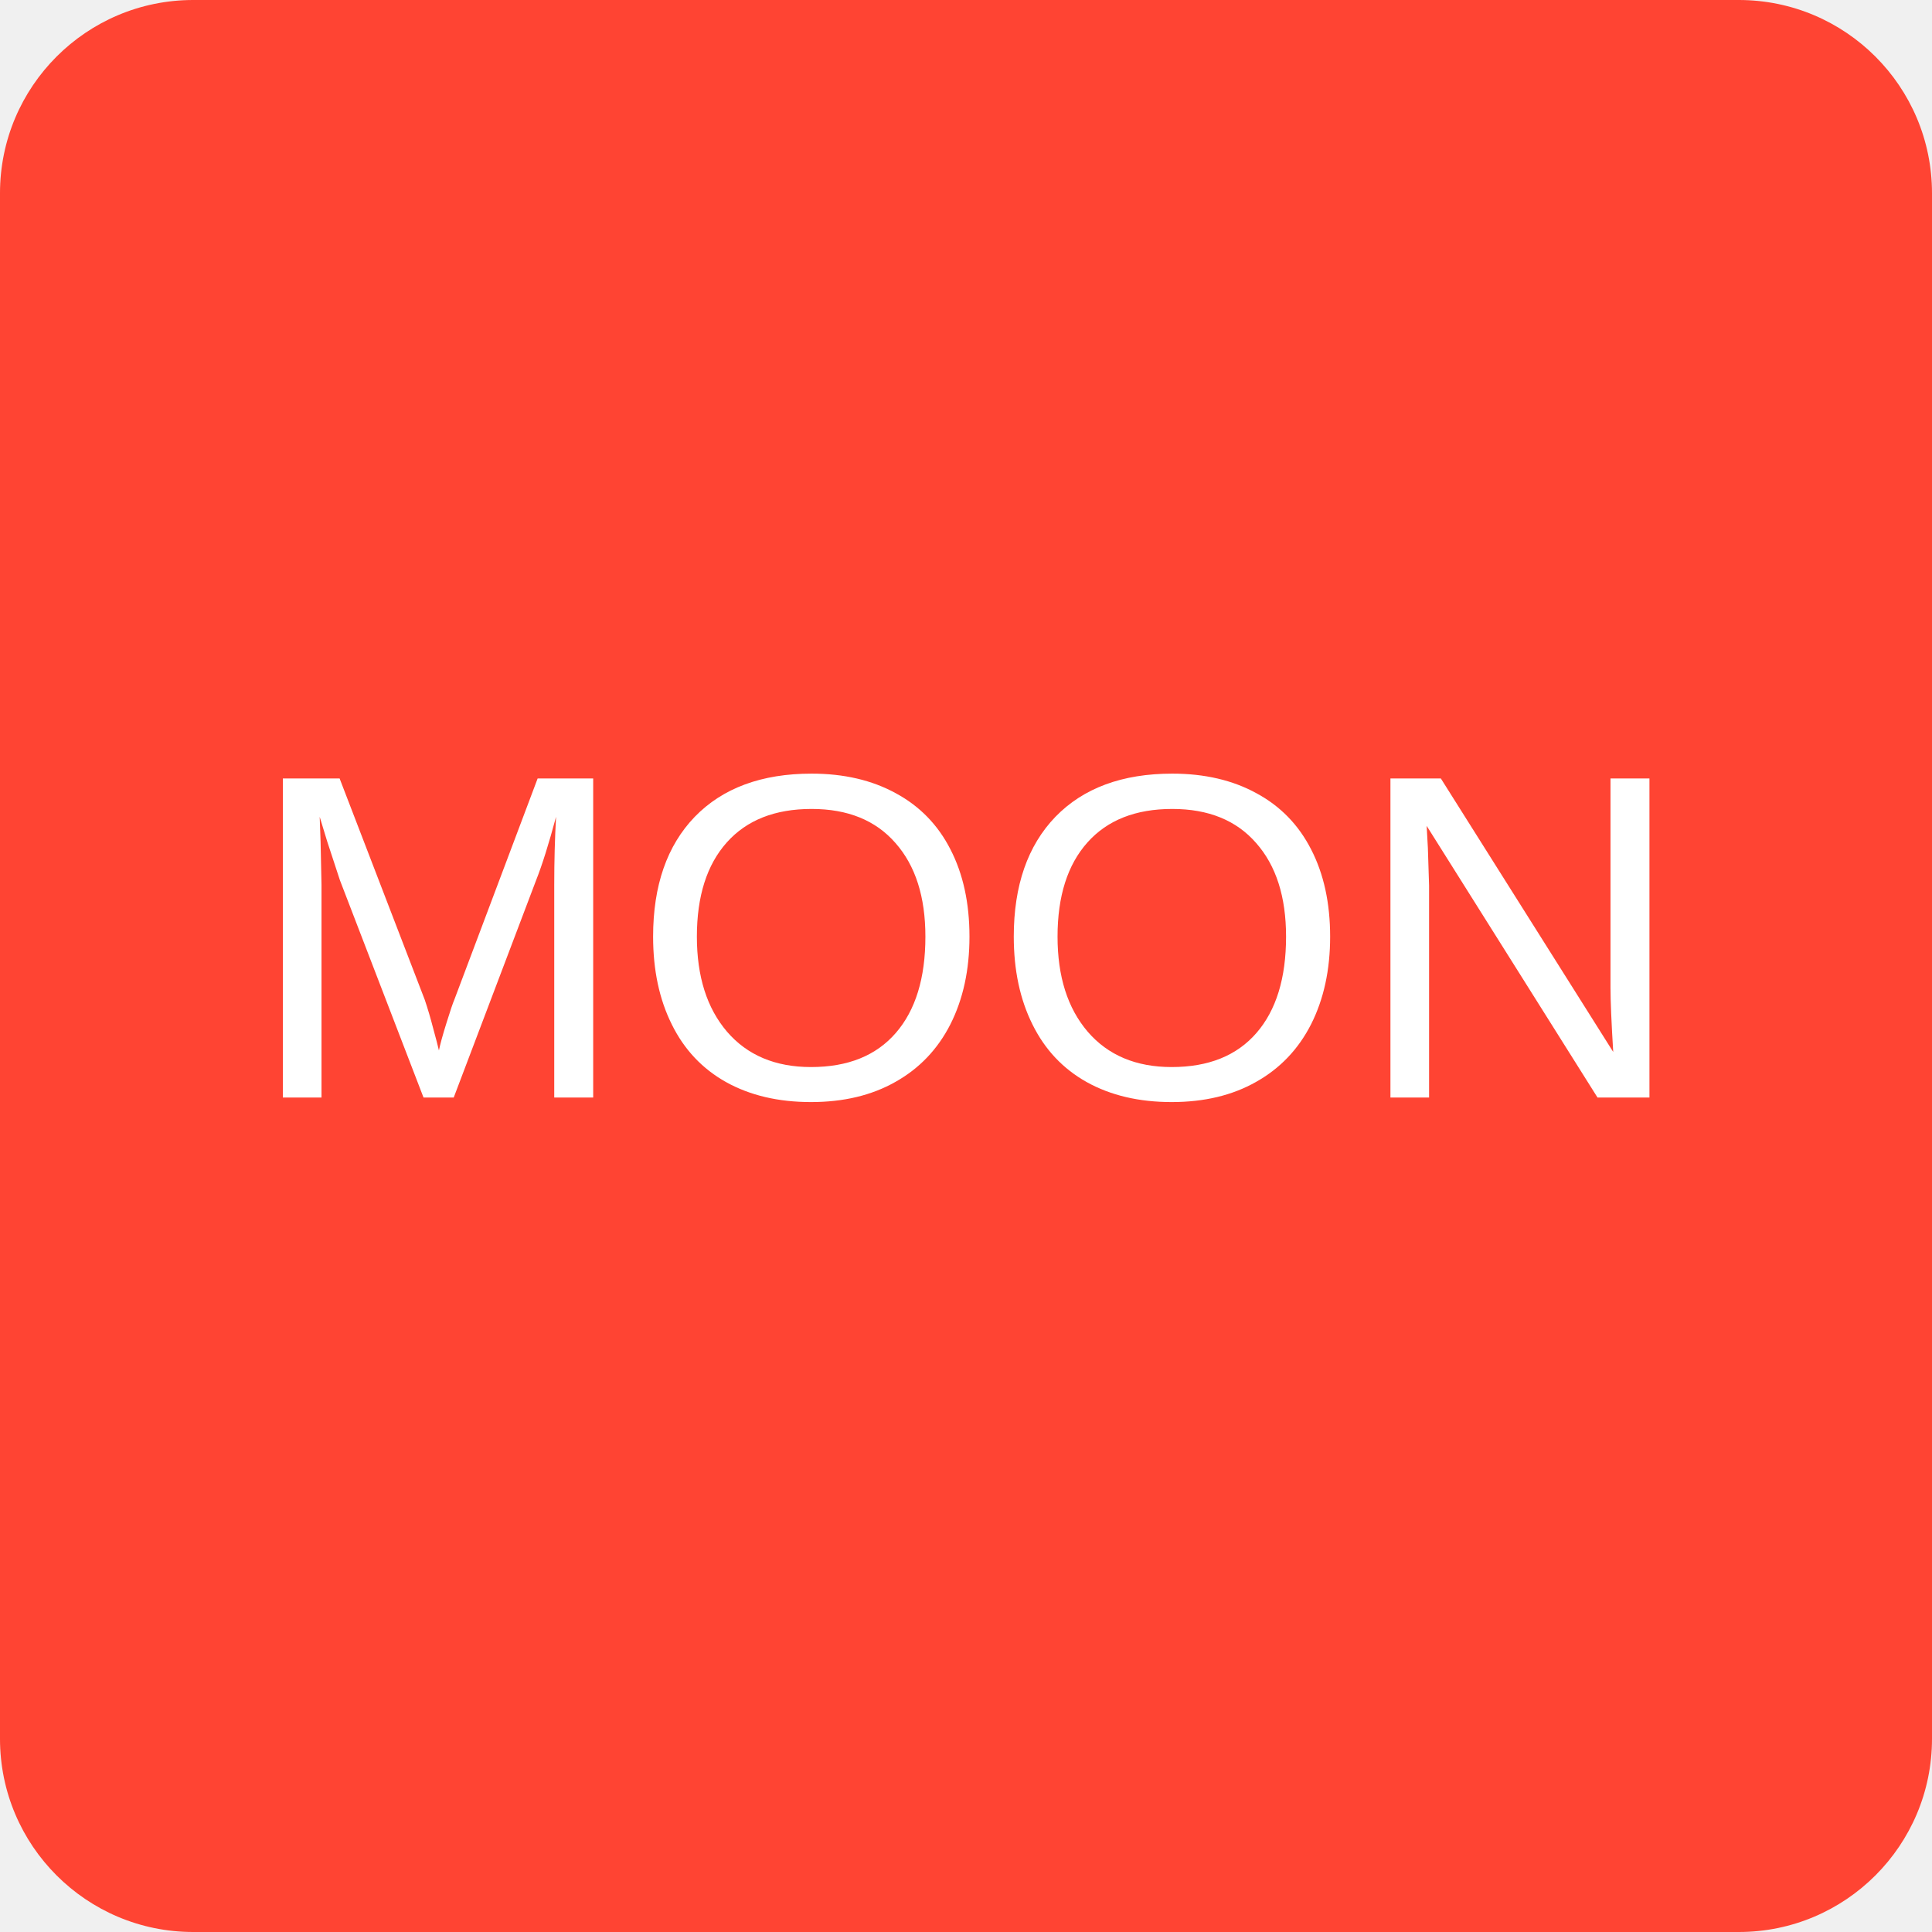
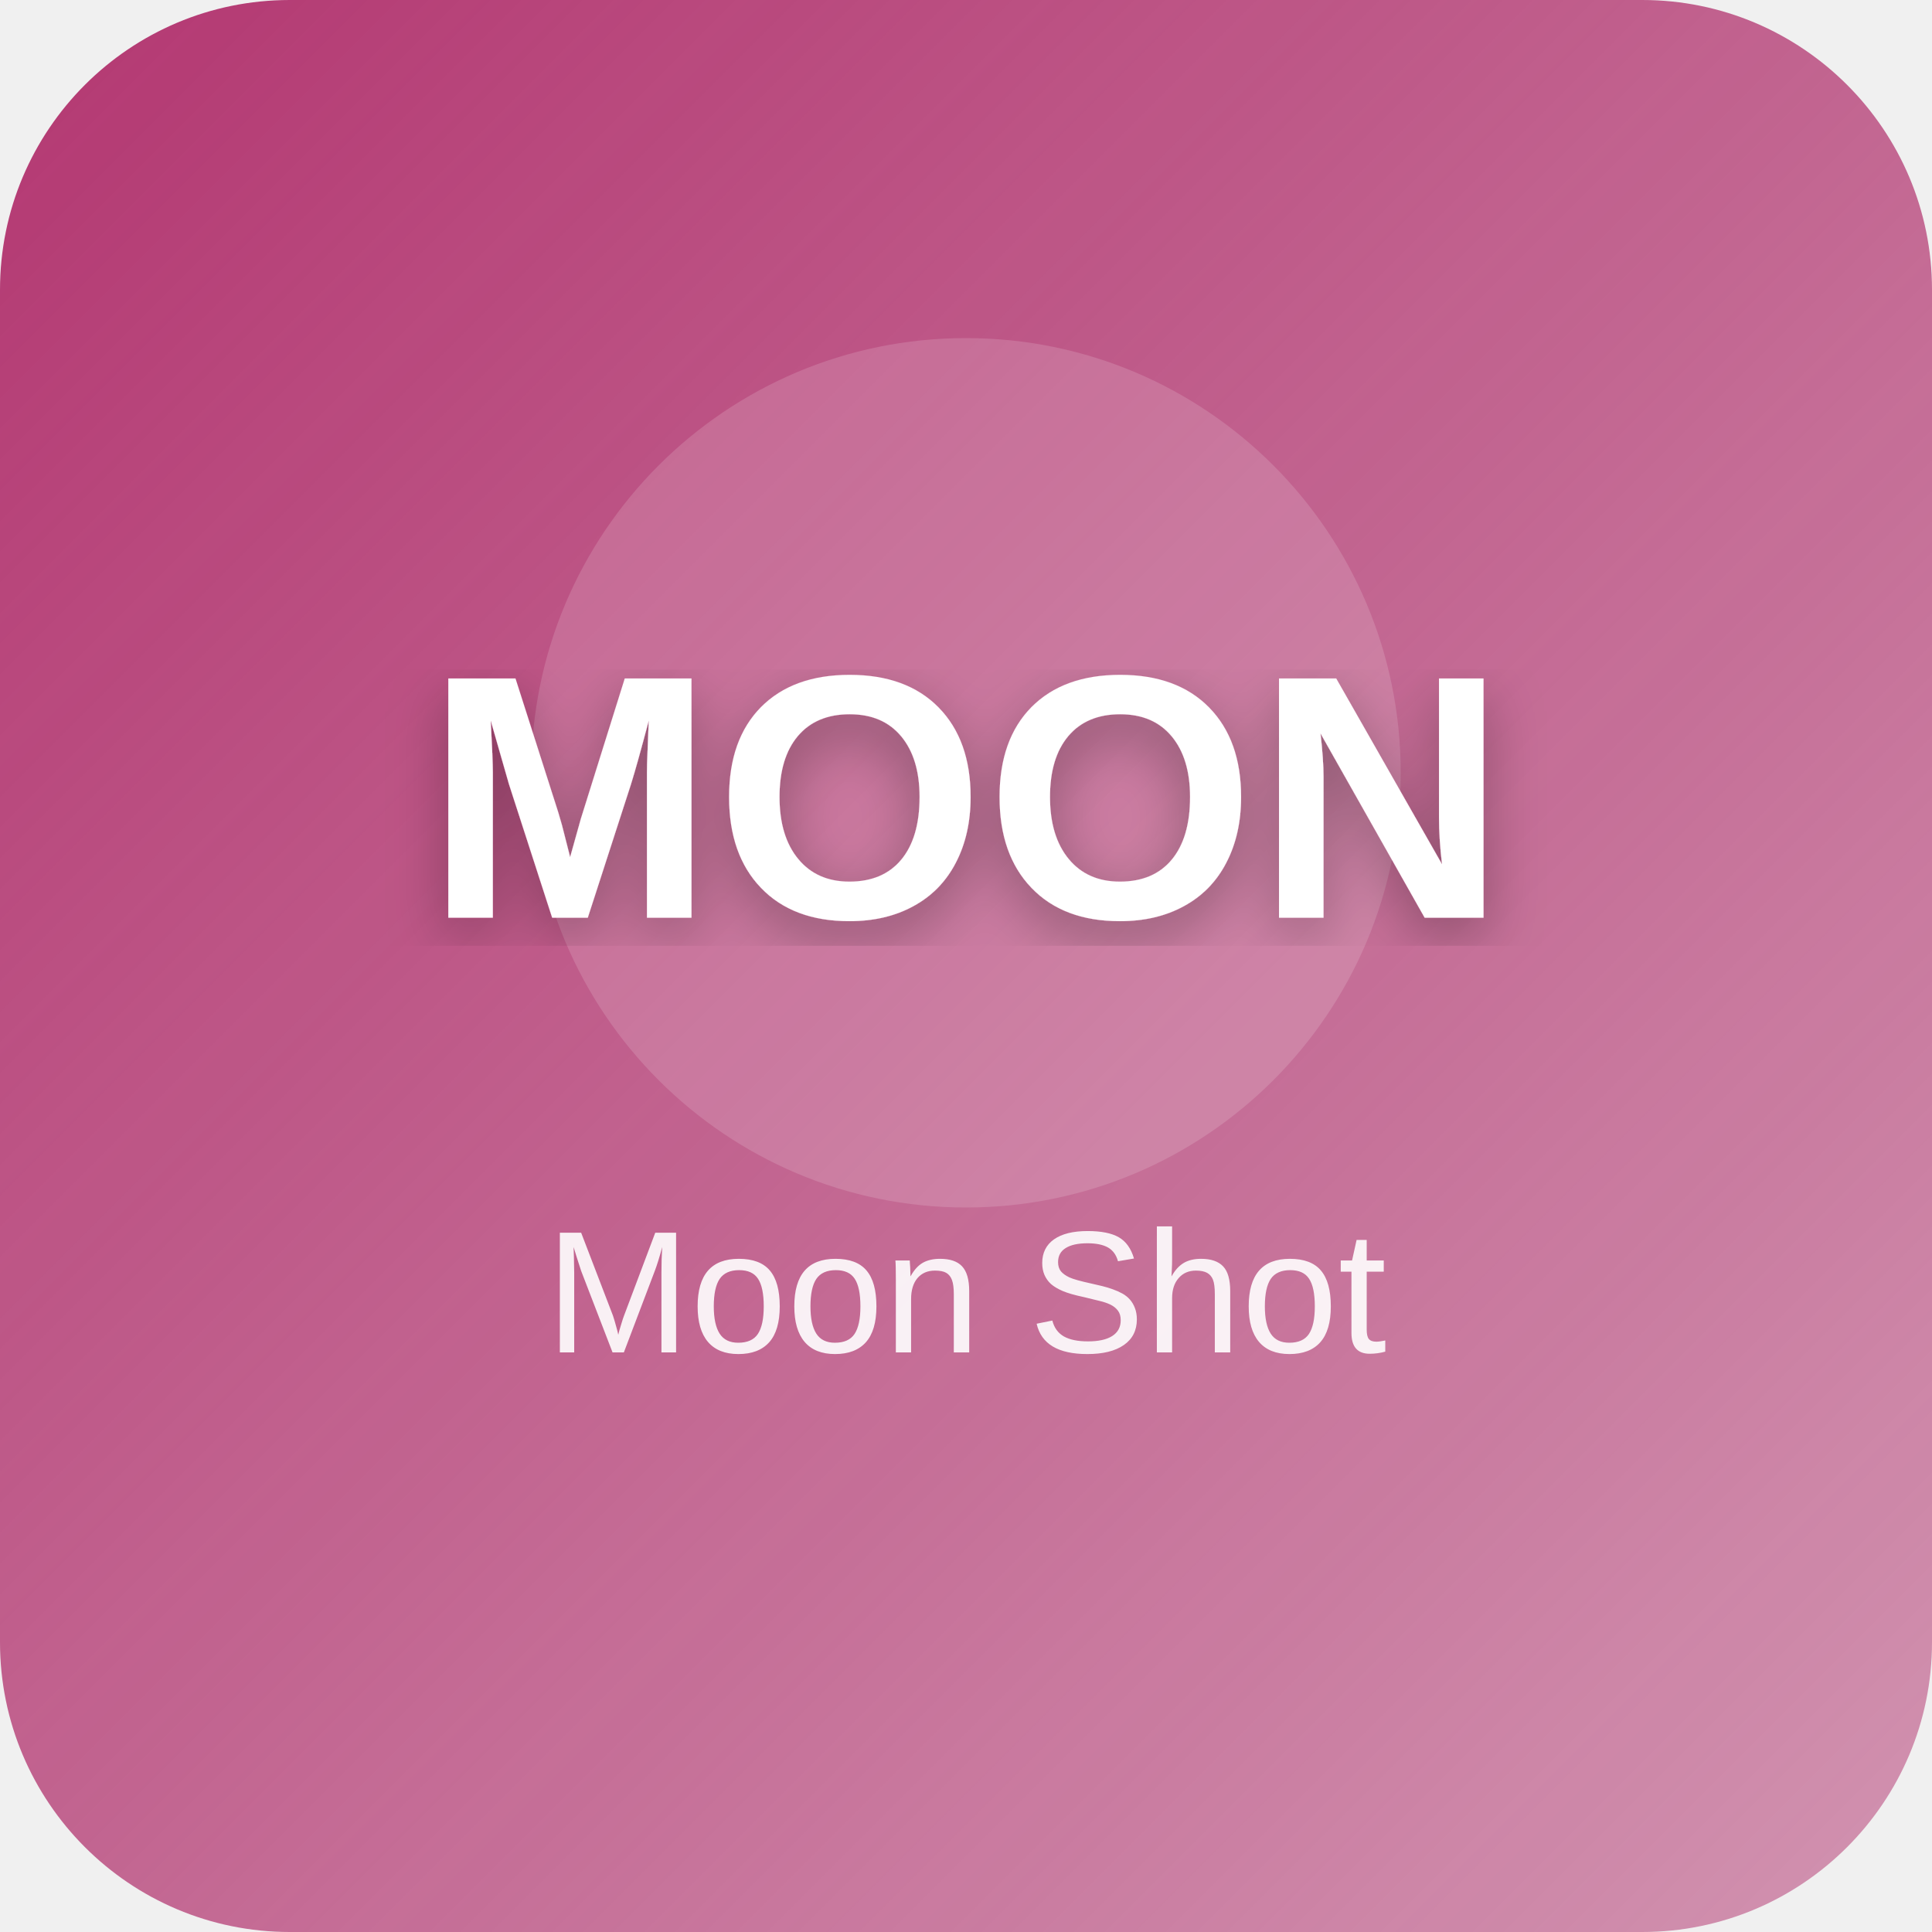
- <svg xmlns="http://www.w3.org/2000/svg" width="100" height="100" viewBox="0 0 100 100">
-   <rect width="100" height="100" rx="10" fill="#FF4433" />
-   <text x="50" y="50" font-family="Arial" font-size="24" fill="white" text-anchor="middle" dominant-baseline="middle">
-       MOON
-     </text>
+ <svg xmlns="http://www.w3.org/2000/svg" width="200" height="200" viewBox="0 0 200 200">
+   <defs>
+     <linearGradient id="grad-MOON" x1="0%" y1="0%" x2="100%" y2="100%">
+       <stop offset="0%" style="stop-color:#B33771;stop-opacity:1" />
+       <stop offset="100%" style="stop-color:#B3377180;stop-opacity:1" />
+     </linearGradient>
+     <filter id="shadow-MOON">
+       <feDropShadow dx="0" dy="2" stdDeviation="3" flood-opacity="0.3" />
+     </filter>
+   </defs>
+   <rect width="200" height="200" fill="url(#grad-MOON)" rx="30" />
+   <circle cx="100" cy="80" r="45" fill="white" opacity="0.15" />
+   <text x="100" y="95" font-family="Arial, sans-serif" font-size="36" font-weight="bold" text-anchor="middle" fill="white" filter="url(#shadow-MOON)">MOON</text>
+   <text x="100" y="140" font-family="Arial, sans-serif" font-size="18" text-anchor="middle" fill="white" opacity="0.9">Moon Shot</text>
</svg>
